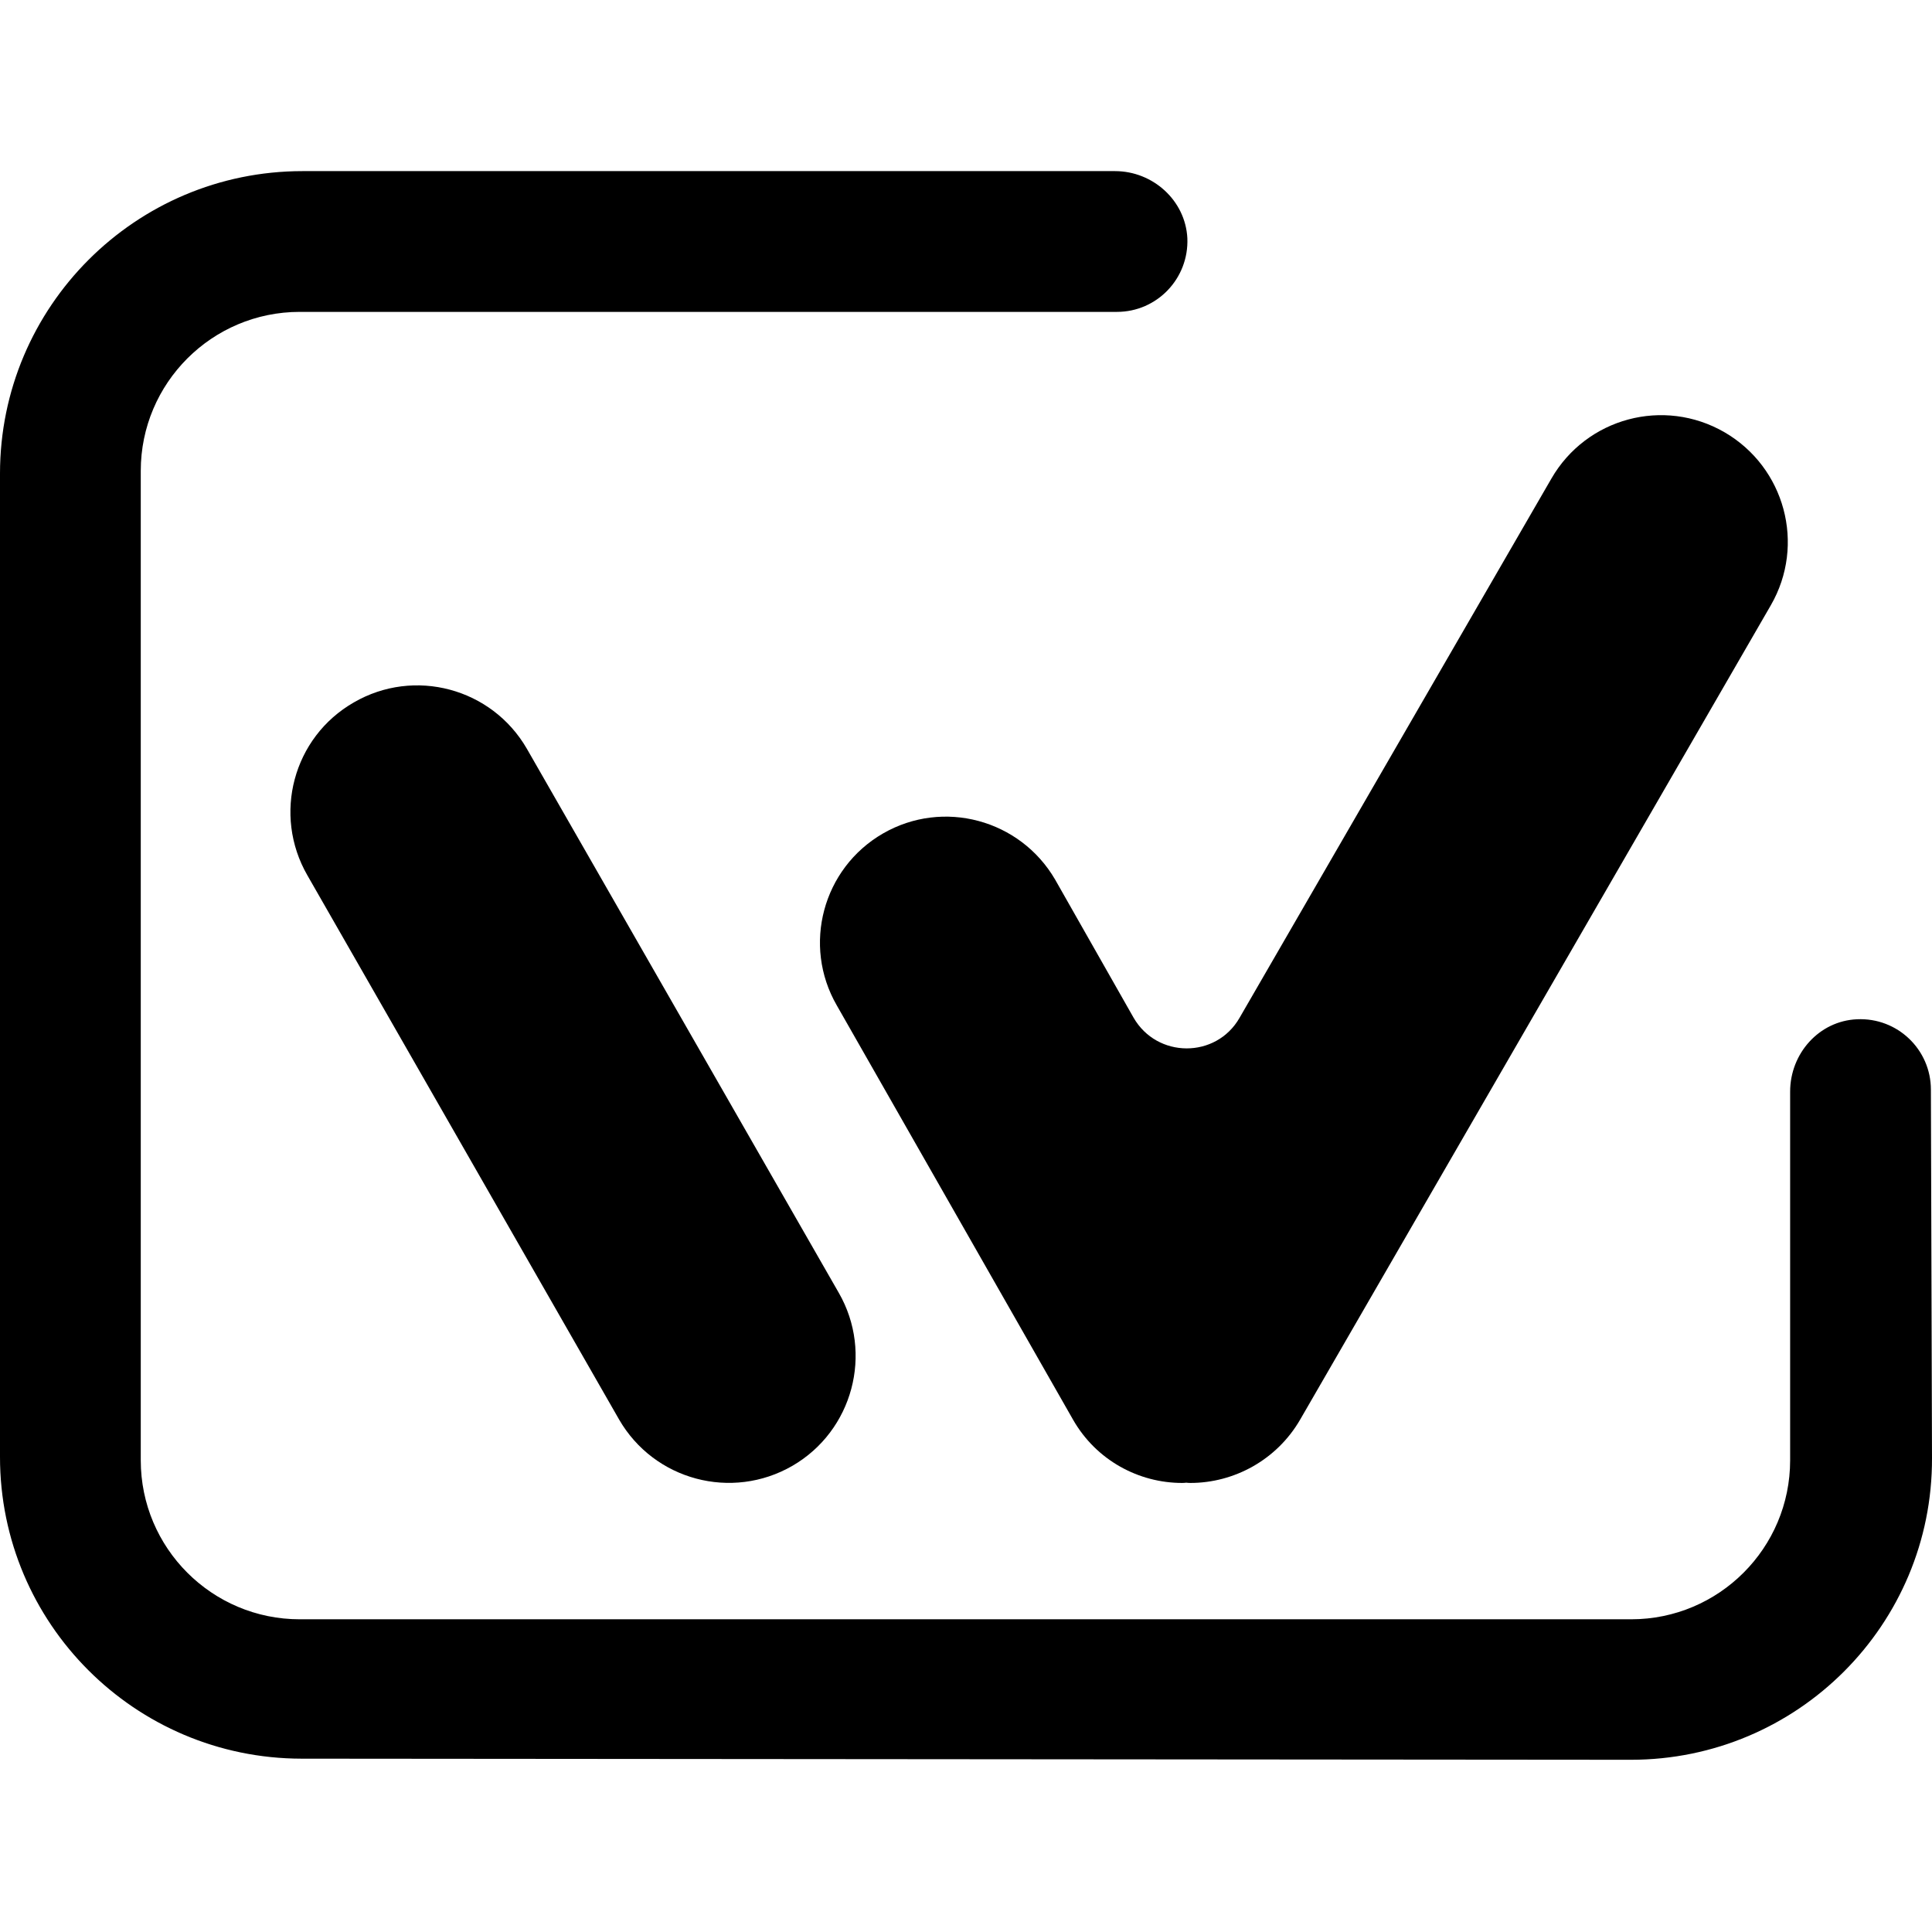
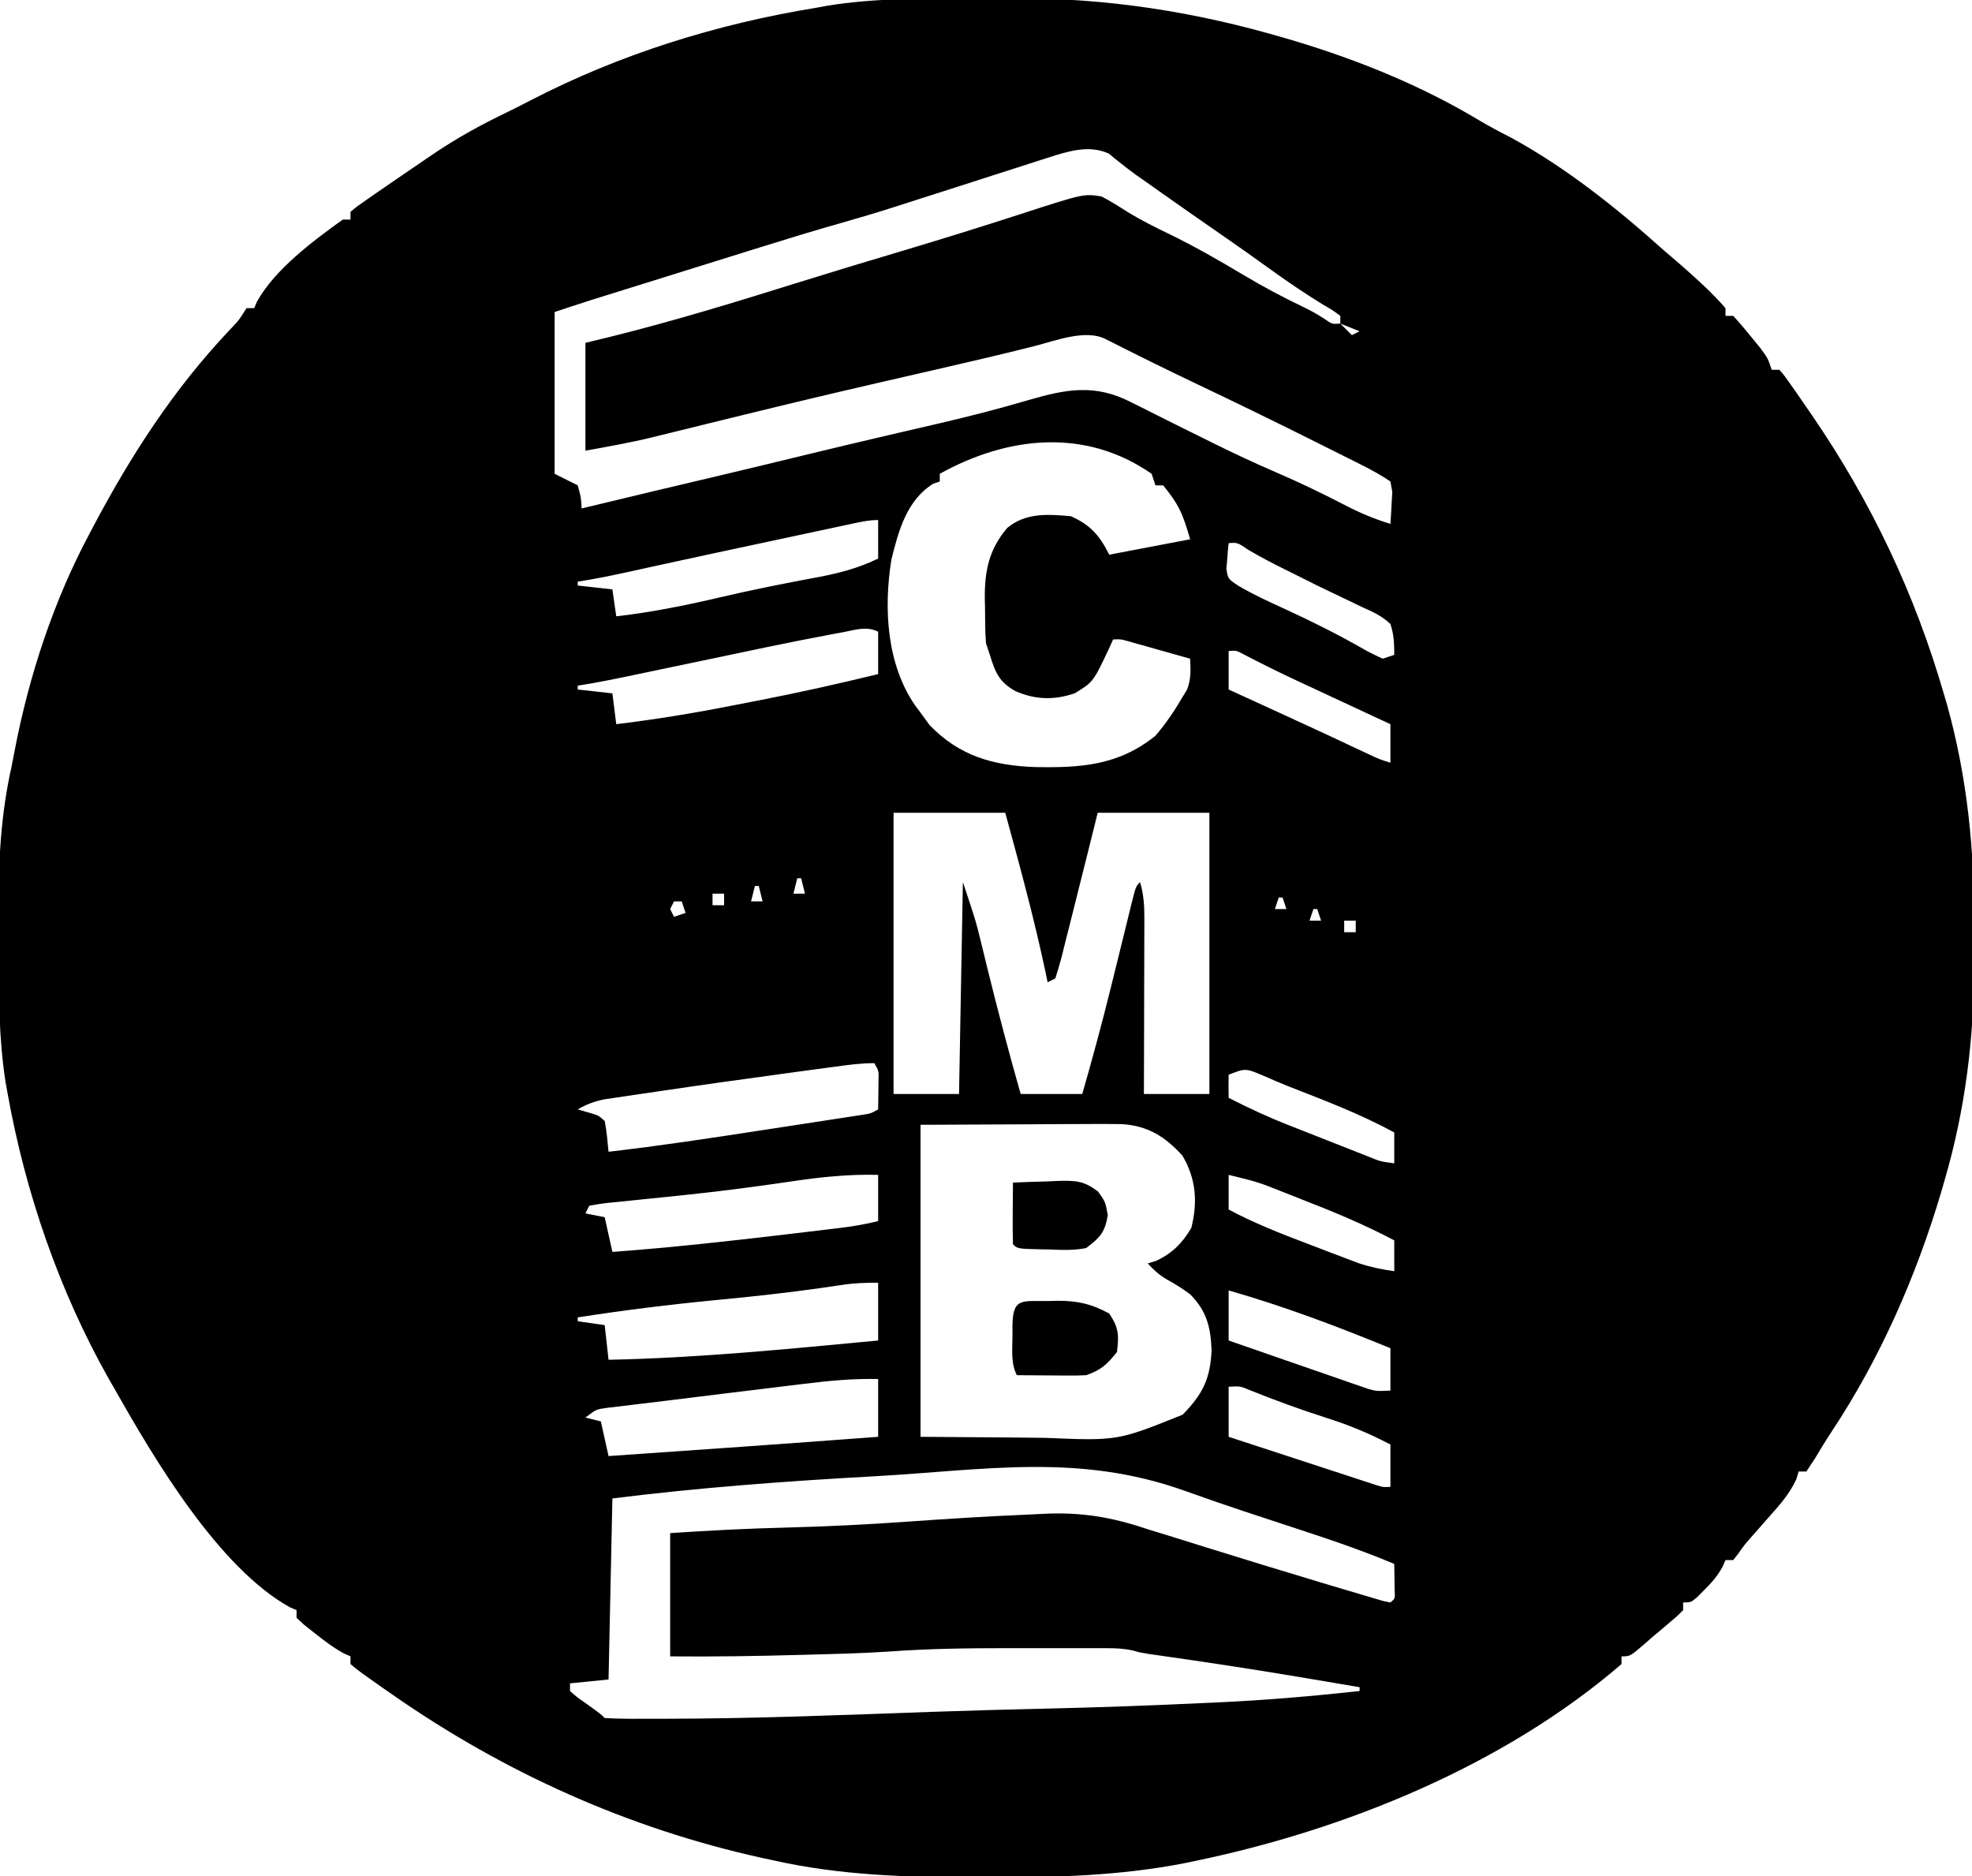
- <svg xmlns="http://www.w3.org/2000/svg" version="1.2" viewBox="0 0 700 700" width="700" height="700">
-   <style>.a{fill:#183251}.b{fill:#2ec9ff}</style>
-   <filter id="f0">
-     <feFlood flood-color="#000000" flood-opacity="1" />
-     <feBlend mode="normal" in2="SourceGraphic" />
-     <feComposite in2="SourceAlpha" operator="in" />
-   </filter>
-   <g filter="url(#f0)">
-     <path class="a" d="m699.6 394.8l0.4 133.5c0.2 60.3-48.7 109.3-109.1 109.3l-481.7-0.4c-60.3-0.1-109.2-49-109.2-109.3v-356.3c0-60.5 49.1-109.6 109.6-109.6h294.4c13.7 0 25.5 10.6 26.2 24.3 0.6 14.6-11 26.7-25.5 26.7h-296.1c-31.8 0-57.6 25.8-57.6 57.6v358.5c0 31.8 25.8 57.6 57.6 57.6h482.4c31.8 0 57.6-25.8 57.6-57.6v-133.6c0-13.8 10.5-25.6 24.2-26.2 14.7-0.7 26.8 11 26.8 25.5z" />
-     <path class="a" d="m128.2 254.5c21.9-12.7 50-5.2 62.7 16.8l113 197.1c12.6 21.9 5.1 50-16.8 62.7-22 12.7-50.1 5.2-62.8-16.8l-112.9-197.1c-12.7-22-5.2-50.1 16.8-62.7z" />
-     <path class="b" d="m641.6 219.3l-170.5 295c-8.5 14.7-24 23-39.8 23q-0.8 0-1.5-0.1-0.7 0.1-1.5 0.1c-15.7 0-31.1-8.2-39.5-22.9l-85.6-150.1c-12.6-21.8-5.1-49.7 16.7-62.3 21.8-12.6 49.7-5.1 62.4 16.7l28.4 50c8.5 14.8 29.9 14.9 38.4 0.1l113-195.4c12.7-22 40.7-29.5 62.7-16.8 21.9 12.7 29.5 40.7 16.8 62.7z" />
-   </g>
+ <svg xmlns="http://www.w3.org/2000/svg" version="1.1" width="512" height="487">
+   <path d="M0 0 C3.783 -0.004 7.564 -0.041 11.346 -0.079 C35.871 -0.192 59.023 3.418 82.516 10.371 C83.706 10.722 83.706 10.722 84.92 11.081 C101.475 16.079 117.638 22.664 132.485 31.562 C135.162 33.159 137.863 34.585 140.641 35.996 C155.17 43.893 168.246 54.367 180.516 65.371 C181.973 66.622 183.432 67.872 184.891 69.121 C188.925 72.674 192.998 76.3 196.516 80.371 C196.516 81.031 196.516 81.691 196.516 82.371 C197.176 82.371 197.836 82.371 198.516 82.371 C200.102 84.084 201.612 85.867 203.079 87.683 C204.287 89.162 204.287 89.162 205.52 90.671 C207.516 93.371 207.516 93.371 208.516 96.371 C209.176 96.371 209.836 96.371 210.516 96.371 C211.886 97.969 211.886 97.969 213.458 100.218 C214.037 101.043 214.616 101.868 215.213 102.719 C215.829 103.614 216.444 104.51 217.079 105.433 C217.711 106.348 218.343 107.262 218.994 108.204 C234.309 130.547 245.663 154.453 253.204 180.496 C253.477 181.417 253.751 182.338 254.032 183.287 C259.272 202.114 261.185 221.013 261.038 240.507 C261.016 243.87 261.038 247.23 261.063 250.593 C261.088 269.707 258.777 288.423 253.391 306.808 C253.099 307.823 252.807 308.839 252.506 309.885 C245.98 331.79 236.69 352.976 224.048 372.058 C222.528 374.353 221.115 376.695 219.704 379.058 C218.621 380.698 218.621 380.698 217.516 382.371 C216.856 382.371 216.196 382.371 215.516 382.371 C215.309 383.05 215.101 383.729 214.887 384.429 C213.056 388.358 210.447 391.217 207.579 394.433 C206.506 395.652 205.435 396.872 204.364 398.093 C203.864 398.659 203.364 399.225 202.849 399.809 C201.392 401.473 201.392 401.473 199.762 403.804 C199.351 404.321 198.94 404.838 198.516 405.371 C197.856 405.371 197.196 405.371 196.516 405.371 C196.259 405.953 196.001 406.536 195.735 407.136 C194.418 409.551 192.965 411.188 191.016 413.121 C190.408 413.734 189.799 414.348 189.173 414.98 C187.516 416.371 187.516 416.371 185.516 416.371 C185.516 417.031 185.516 417.691 185.516 418.371 C183.977 419.921 183.977 419.921 181.891 421.683 C181.164 422.299 180.437 422.915 179.688 423.55 C178.972 424.151 178.255 424.752 177.516 425.371 C176.923 425.889 176.33 426.407 175.719 426.941 C171.761 430.371 171.761 430.371 169.516 430.371 C169.516 431.031 169.516 431.691 169.516 432.371 C138.902 458.753 97.606 475.49 58.454 483.558 C57.712 483.713 56.97 483.868 56.206 484.028 C39.248 487.353 22.442 487.776 5.204 487.746 C4.004 487.745 2.804 487.744 1.568 487.743 C-16.121 487.7 -33.161 487.243 -50.484 483.371 C-51.579 483.135 -52.675 482.898 -53.803 482.655 C-88.345 475.02 -120.509 460.548 -149.484 440.371 C-150.533 439.644 -151.582 438.917 -152.663 438.167 C-158.464 434.064 -158.464 434.064 -160.484 432.371 C-160.484 431.711 -160.484 431.051 -160.484 430.371 C-161.035 430.123 -161.587 429.876 -162.156 429.621 C-164.935 428.128 -167.265 426.334 -169.734 424.371 C-170.626 423.669 -171.518 422.968 -172.437 422.246 C-173.112 421.627 -173.788 421.008 -174.484 420.371 C-174.484 419.711 -174.484 419.051 -174.484 418.371 C-175.34 418.003 -175.34 418.003 -176.214 417.628 C-194.674 407.397 -211.354 379.274 -221.484 361.371 C-222.075 360.345 -222.667 359.318 -223.277 358.261 C-236.128 335.449 -244.852 310.116 -249.484 284.371 C-249.663 283.386 -249.842 282.402 -250.026 281.388 C-251.84 269.802 -251.821 258.235 -251.799 246.529 C-251.796 243.01 -251.82 239.491 -251.845 235.972 C-251.88 223.39 -251.228 211.663 -248.484 199.371 C-248.197 197.916 -247.914 196.46 -247.636 195.003 C-243.962 175.912 -237.623 156.547 -228.484 139.371 C-228.074 138.591 -227.663 137.812 -227.241 137.009 C-217.461 118.528 -206.368 101.388 -191.975 86.152 C-189.426 83.483 -189.426 83.483 -187.484 80.371 C-186.824 80.371 -186.164 80.371 -185.484 80.371 C-185.245 79.807 -185.007 79.244 -184.761 78.664 C-180.091 70.28 -170.213 62.926 -162.484 57.371 C-161.824 57.371 -161.164 57.371 -160.484 57.371 C-160.484 56.711 -160.484 56.051 -160.484 55.371 C-158.822 53.969 -158.822 53.969 -156.495 52.359 C-155.649 51.769 -154.803 51.179 -153.931 50.572 C-152.565 49.637 -152.565 49.637 -151.171 48.683 C-150.251 48.048 -149.332 47.413 -148.384 46.759 C-145.757 44.953 -143.123 43.159 -140.484 41.371 C-139.879 40.96 -139.274 40.549 -138.65 40.126 C-132.905 36.257 -126.993 32.98 -120.761 29.964 C-118.42 28.826 -116.108 27.666 -113.8 26.464 C-90.514 14.401 -65.357 6.583 -39.484 2.371 C-38.517 2.194 -37.55 2.017 -36.554 1.835 C-24.429 -0.12 -12.253 -0.002 0 0 Z M20.606 41.312 C19.965 41.515 19.324 41.718 18.664 41.927 C16.591 42.587 14.522 43.26 12.454 43.933 C11.015 44.393 9.576 44.852 8.136 45.311 C4.577 46.446 1.021 47.591 -2.533 48.741 C-6.32 49.964 -10.112 51.173 -13.903 52.382 C-15.621 52.93 -17.338 53.482 -19.054 54.037 C-23.767 55.552 -28.502 56.958 -33.265 58.308 C-40.164 60.264 -47.014 62.356 -53.859 64.496 C-55.079 64.876 -56.3 65.256 -57.558 65.648 C-60.164 66.46 -62.769 67.273 -65.374 68.087 C-68.933 69.199 -72.493 70.309 -76.053 71.418 C-78.968 72.327 -81.883 73.236 -84.798 74.146 C-86.202 74.584 -87.607 75.022 -89.011 75.46 C-90.98 76.074 -92.949 76.689 -94.917 77.304 C-96.604 77.831 -96.604 77.831 -98.325 78.368 C-101.387 79.34 -104.436 80.355 -107.484 81.371 C-107.484 95.231 -107.484 109.091 -107.484 123.371 C-105.504 124.361 -103.524 125.351 -101.484 126.371 C-100.609 129.558 -100.609 129.558 -100.484 132.371 C-99.481 132.129 -99.481 132.129 -98.458 131.883 C-87.399 129.223 -76.339 126.563 -65.263 123.972 C-57.283 122.099 -49.319 120.157 -41.354 118.225 C-34.424 116.549 -27.49 114.898 -20.546 113.281 C-19.795 113.106 -19.045 112.93 -18.271 112.75 C-14.626 111.899 -10.979 111.052 -7.332 110.211 C0.358 108.427 7.961 106.459 15.536 104.234 C25.312 101.402 32.768 99.936 42.223 104.808 C42.942 105.164 43.661 105.52 44.401 105.886 C46.717 107.036 49.022 108.203 51.329 109.371 C54.495 110.948 57.666 112.516 60.837 114.085 C61.604 114.467 62.372 114.849 63.163 115.242 C68.617 117.949 74.112 120.524 79.704 122.933 C85.998 125.65 92.134 128.601 98.22 131.76 C101.91 133.656 105.546 135.165 109.516 136.371 C109.651 134.602 109.748 132.83 109.829 131.058 C109.887 130.072 109.945 129.086 110.005 128.07 C109.844 127.179 109.682 126.288 109.516 125.371 C105.977 122.941 102.109 121.102 98.274 119.183 C97.678 118.884 97.081 118.585 96.466 118.277 C94.526 117.306 92.584 116.338 90.641 115.371 C89.975 115.038 89.309 114.705 88.623 114.363 C78.909 109.513 69.153 104.761 59.344 100.105 C51.344 96.306 43.418 92.37 35.516 88.371 C30.362 85.793 22.649 88.787 17.38 90.144 C8.897 92.302 0.378 94.28 -8.154 96.232 C-12.474 97.221 -16.793 98.216 -21.113 99.21 C-21.949 99.403 -22.785 99.595 -23.647 99.794 C-35.16 102.445 -46.65 105.183 -58.124 107.999 C-61.449 108.815 -64.775 109.629 -68.101 110.443 C-70.545 111.042 -72.988 111.646 -75.431 112.25 C-76.972 112.627 -78.513 113.005 -80.054 113.382 C-80.74 113.553 -81.426 113.724 -82.132 113.899 C-87.903 115.306 -93.605 116.302 -99.484 117.371 C-99.484 108.131 -99.484 98.891 -99.484 89.371 C-97.277 88.834 -95.07 88.298 -92.796 87.746 C-76.637 83.731 -60.735 78.87 -44.847 73.901 C-35.995 71.137 -27.122 68.454 -18.234 65.808 C-7.601 62.64 2.986 59.355 13.539 55.933 C29.866 50.641 29.866 50.641 34.516 51.371 C36.938 52.635 39.204 54.07 41.505 55.542 C44.939 57.627 48.466 59.372 52.079 61.121 C58.725 64.365 65.074 67.981 71.414 71.784 C76.504 74.822 81.651 77.557 87.001 80.117 C89.516 81.371 89.516 81.371 92.219 83.031 C94.361 84.539 94.361 84.539 96.516 84.371 C96.516 83.711 96.516 83.051 96.516 82.371 C94.511 80.89 94.511 80.89 91.891 79.371 C87.348 76.563 82.967 73.621 78.641 70.496 C74.191 67.286 69.723 64.11 65.204 60.996 C59.993 57.403 54.811 53.772 49.641 50.121 C48.589 49.377 48.589 49.377 47.515 48.619 C46.837 48.14 46.16 47.661 45.462 47.167 C44.798 46.704 44.135 46.241 43.451 45.763 C42.174 44.844 40.922 43.89 39.699 42.9 C39.121 42.442 38.542 41.983 37.946 41.511 C37.451 41.099 36.956 40.687 36.446 40.262 C31.274 37.872 25.745 39.659 20.606 41.312 Z M96.516 84.371 C97.506 85.361 98.496 86.351 99.516 87.371 C100.176 87.041 100.836 86.711 101.516 86.371 C99.041 85.381 99.041 85.381 96.516 84.371 Z M-7.484 123.371 C-7.484 124.031 -7.484 124.691 -7.484 125.371 C-8.041 125.556 -8.597 125.742 -9.171 125.933 C-16.085 130.231 -18.201 138.194 -20.046 145.64 C-22.079 158.329 -21.309 172.859 -13.792 183.632 C-13.36 184.206 -12.929 184.78 -12.484 185.371 C-11.721 186.422 -10.957 187.474 -10.171 188.558 C-2.478 196.609 6.412 199.127 17.274 199.5 C29.095 199.729 38.97 199.09 48.516 191.371 C51.203 188.227 53.441 184.943 55.516 181.371 C55.908 180.734 56.3 180.097 56.704 179.441 C57.783 176.692 57.649 174.294 57.516 171.371 C54.559 170.533 51.6 169.701 48.641 168.871 C47.8 168.632 46.958 168.394 46.091 168.148 C45.285 167.922 44.479 167.697 43.649 167.464 C42.534 167.15 42.534 167.15 41.396 166.83 C39.515 166.292 39.515 166.292 37.516 166.371 C37.213 167.046 36.91 167.722 36.598 168.417 C32.362 177.438 32.362 177.438 27.516 180.371 C22.129 182.166 17.379 182.042 12.204 179.808 C7.923 177.458 6.933 174.954 5.516 170.371 C5.186 169.381 4.856 168.391 4.516 167.371 C4.265 164.313 4.285 161.25 4.266 158.183 C4.246 157.357 4.225 156.532 4.204 155.681 C4.159 148.585 5.285 142.992 10.016 137.433 C14.891 133.412 20.469 133.865 26.516 134.371 C31.635 136.61 34.044 139.427 36.516 144.371 C43.446 143.051 50.376 141.731 57.516 140.371 C55.632 133.777 54.592 131.363 50.516 126.371 C49.856 126.371 49.196 126.371 48.516 126.371 C48.021 124.886 48.021 124.886 47.516 123.371 C30.285 111.373 10.108 113.608 -7.484 123.371 Z M-29.66 136.209 C-30.527 136.393 -31.393 136.577 -32.286 136.767 C-33.232 136.97 -34.177 137.173 -35.152 137.382 C-36.137 137.592 -37.123 137.803 -38.139 138.019 C-41.317 138.697 -44.494 139.377 -47.671 140.058 C-49.732 140.498 -51.792 140.937 -53.853 141.376 C-62.224 143.163 -70.593 144.955 -78.955 146.783 C-79.997 147.011 -81.039 147.239 -82.113 147.473 C-84.089 147.906 -86.065 148.34 -88.04 148.775 C-92.509 149.754 -96.96 150.678 -101.484 151.371 C-101.484 151.701 -101.484 152.031 -101.484 152.371 C-98.514 152.701 -95.544 153.031 -92.484 153.371 C-92.154 155.681 -91.824 157.991 -91.484 160.371 C-82.28 159.318 -73.396 157.523 -64.389 155.404 C-55.926 153.426 -47.417 151.739 -38.871 150.158 C-33.363 149.102 -28.533 147.828 -23.484 145.371 C-23.484 142.071 -23.484 138.771 -23.484 135.371 C-25.672 135.371 -27.519 135.752 -29.66 136.209 Z M67.516 141.371 C67.353 142.783 67.237 144.202 67.141 145.621 C67.072 146.41 67.002 147.198 66.93 148.011 C67.332 150.63 67.332 150.63 69.981 152.402 C73.987 154.773 78.224 156.688 82.454 158.621 C89.421 161.843 96.229 165.239 102.883 169.071 C104.389 169.911 105.95 170.65 107.516 171.371 C108.506 171.041 109.496 170.711 110.516 170.371 C110.494 167.34 110.459 165.197 109.516 162.371 C107.308 160.23 104.741 159.117 101.954 157.871 C101.196 157.502 100.438 157.133 99.657 156.753 C98.076 155.985 96.489 155.23 94.896 154.486 C91.884 153.074 88.913 151.586 85.942 150.089 C84.618 149.423 83.29 148.763 81.959 148.109 C78.797 146.552 75.72 144.927 72.68 143.14 C69.83 141.208 69.83 141.208 67.516 141.371 Z M-32.409 164.457 C-33.148 164.591 -33.886 164.726 -34.646 164.865 C-46.36 167.044 -58.012 169.548 -69.671 171.996 C-73.275 172.751 -76.88 173.505 -80.485 174.258 C-82.71 174.723 -84.935 175.189 -87.159 175.657 C-91.922 176.654 -96.672 177.631 -101.484 178.371 C-101.484 178.701 -101.484 179.031 -101.484 179.371 C-98.514 179.701 -95.544 180.031 -92.484 180.371 C-92.154 183.011 -91.824 185.651 -91.484 188.371 C-81.198 187.134 -71.066 185.456 -60.905 183.449 C-58.619 182.998 -56.331 182.555 -54.042 182.113 C-43.793 180.116 -33.631 177.832 -23.484 175.371 C-23.484 171.741 -23.484 168.111 -23.484 164.371 C-26.494 162.865 -29.22 163.856 -32.409 164.457 Z M67.516 169.371 C67.516 172.671 67.516 175.971 67.516 179.371 C68.165 179.667 68.813 179.964 69.481 180.269 C72.514 181.657 75.547 183.045 78.579 184.433 C79.67 184.932 80.76 185.432 81.884 185.946 C89.204 189.301 96.506 192.69 103.786 196.128 C106.522 197.431 106.522 197.431 109.516 198.371 C109.516 195.071 109.516 191.771 109.516 188.371 C108.66 187.973 107.804 187.575 106.921 187.165 C103.696 185.666 100.472 184.165 97.248 182.664 C95.862 182.018 94.475 181.374 93.088 180.729 C91.077 179.795 89.066 178.859 87.055 177.921 C86.403 177.617 85.75 177.313 85.077 177 C80.45 174.833 75.881 172.569 71.35 170.207 C69.549 169.232 69.549 169.232 67.516 169.371 Z M-19.484 211.371 C-19.484 235.461 -19.484 259.551 -19.484 284.371 C-13.874 284.371 -8.264 284.371 -2.484 284.371 C-2.154 266.221 -1.824 248.071 -1.484 229.371 C1.887 239.482 1.887 239.482 3.165 244.742 C3.446 245.885 3.727 247.029 4.016 248.208 C4.305 249.396 4.594 250.584 4.891 251.808 C7.579 262.723 10.441 273.559 13.516 284.371 C18.796 284.371 24.076 284.371 29.516 284.371 C32.107 275.347 34.553 266.305 36.817 257.195 C37.018 256.387 37.219 255.579 37.426 254.747 C38.45 250.616 39.469 246.484 40.481 242.35 C40.863 240.804 41.244 239.257 41.626 237.71 C41.802 236.985 41.977 236.26 42.159 235.513 C43.403 230.484 43.403 230.484 44.516 229.371 C45.431 232.486 45.638 235.265 45.63 238.506 C45.63 240.037 45.63 240.037 45.63 241.6 C45.624 242.694 45.619 243.789 45.614 244.917 C45.613 246.044 45.611 247.17 45.61 248.331 C45.604 251.927 45.592 255.524 45.579 259.121 C45.574 261.559 45.569 263.998 45.565 266.437 C45.554 272.415 45.537 278.393 45.516 284.371 C51.126 284.371 56.736 284.371 62.516 284.371 C62.516 260.281 62.516 236.191 62.516 211.371 C52.946 211.371 43.376 211.371 33.516 211.371 C32.629 214.939 31.743 218.507 30.829 222.183 C29.999 225.496 29.167 228.808 28.333 232.12 C27.811 234.198 27.291 236.277 26.774 238.356 C26.113 241.009 25.441 243.659 24.766 246.308 C24.469 247.513 24.469 247.513 24.166 248.743 C23.678 250.636 23.106 252.507 22.516 254.371 C21.526 254.866 21.526 254.866 20.516 255.371 C20.309 254.373 20.101 253.375 19.887 252.347 C16.948 238.542 13.242 224.984 9.516 211.371 C-0.054 211.371 -9.624 211.371 -19.484 211.371 Z M-44.484 228.371 C-44.814 229.691 -45.144 231.011 -45.484 232.371 C-44.494 232.371 -43.504 232.371 -42.484 232.371 C-42.814 231.051 -43.144 229.731 -43.484 228.371 C-43.814 228.371 -44.144 228.371 -44.484 228.371 Z M-55.484 230.371 C-55.814 231.691 -56.144 233.011 -56.484 234.371 C-55.494 234.371 -54.504 234.371 -53.484 234.371 C-53.814 233.051 -54.144 231.731 -54.484 230.371 C-54.814 230.371 -55.144 230.371 -55.484 230.371 Z M72.516 230.371 C73.516 234.371 73.516 234.371 73.516 234.371 Z M-66.484 232.371 C-66.484 233.361 -66.484 234.351 -66.484 235.371 C-65.494 235.371 -64.504 235.371 -63.484 235.371 C-63.484 234.381 -63.484 233.391 -63.484 232.371 C-64.474 232.371 -65.464 232.371 -66.484 232.371 Z M80.516 233.371 C80.186 234.361 79.856 235.351 79.516 236.371 C80.506 236.371 81.496 236.371 82.516 236.371 C82.186 235.381 81.856 234.391 81.516 233.371 C81.186 233.371 80.856 233.371 80.516 233.371 Z M-76.484 234.371 C-76.814 235.031 -77.144 235.691 -77.484 236.371 C-77.154 237.031 -76.824 237.691 -76.484 238.371 C-75.494 238.041 -74.504 237.711 -73.484 237.371 C-73.814 236.381 -74.144 235.391 -74.484 234.371 C-75.144 234.371 -75.804 234.371 -76.484 234.371 Z M89.516 236.371 C89.186 237.361 88.856 238.351 88.516 239.371 C89.506 239.371 90.496 239.371 91.516 239.371 C91.186 238.381 90.856 237.391 90.516 236.371 C90.186 236.371 89.856 236.371 89.516 236.371 Z M97.516 239.371 C97.516 240.361 97.516 241.351 97.516 242.371 C98.506 242.371 99.496 242.371 100.516 242.371 C100.516 241.381 100.516 240.391 100.516 239.371 C99.526 239.371 98.536 239.371 97.516 239.371 Z M-34.71 277.289 C-35.803 277.435 -35.803 277.435 -36.917 277.584 C-39.315 277.906 -41.712 278.232 -44.109 278.558 C-44.925 278.669 -45.742 278.78 -46.583 278.894 C-58.026 280.453 -69.463 282.046 -80.886 283.739 C-82.32 283.951 -83.754 284.16 -85.188 284.368 C-87.185 284.657 -89.18 284.957 -91.175 285.257 C-92.301 285.424 -93.427 285.592 -94.587 285.764 C-97.225 286.316 -99.167 287.028 -101.484 288.371 C-99.782 288.866 -99.782 288.866 -98.046 289.371 C-96.113 289.933 -96.113 289.933 -94.484 291.371 C-93.954 294.023 -93.758 296.676 -93.484 299.371 C-80.33 297.854 -67.254 295.875 -54.17 293.857 C-50.568 293.302 -46.965 292.753 -43.363 292.205 C-41.072 291.853 -38.782 291.501 -36.491 291.148 C-35.415 290.984 -34.338 290.821 -33.228 290.652 C-32.239 290.499 -31.249 290.345 -30.23 290.187 C-29.359 290.053 -28.488 289.919 -27.591 289.781 C-25.438 289.459 -25.438 289.459 -23.484 288.371 C-23.457 286.746 -23.437 285.121 -23.421 283.496 C-23.41 282.591 -23.398 281.686 -23.386 280.753 C-23.321 278.354 -23.321 278.354 -24.484 276.371 C-27.948 276.371 -31.286 276.824 -34.71 277.289 Z M67.516 279.371 C67.476 281.37 67.474 283.371 67.516 285.371 C72.746 288.054 77.974 290.465 83.446 292.605 C84.162 292.888 84.879 293.171 85.617 293.462 C87.114 294.052 88.611 294.64 90.109 295.227 C92.408 296.127 94.705 297.036 97.001 297.945 C98.461 298.519 99.922 299.094 101.384 299.667 C102.07 299.939 102.756 300.211 103.464 300.491 C106.888 301.898 106.888 301.898 110.516 302.371 C110.516 299.731 110.516 297.091 110.516 294.371 C101.634 289.509 92.205 285.974 82.797 282.287 C80.705 281.446 78.644 280.557 76.583 279.644 C71.889 277.663 71.889 277.663 67.516 279.371 Z M-12.484 292.371 C-12.484 319.101 -12.484 345.831 -12.484 373.371 C-4.337 373.432 3.81 373.494 12.204 373.558 C14.748 373.585 17.292 373.613 19.914 373.641 C38.67 374.429 38.67 374.429 55.579 367.621 C60.757 362.327 62.754 358.331 63.079 350.933 C62.864 344.907 61.817 340.702 57.516 336.371 C55.532 334.9 53.557 333.647 51.384 332.476 C49.432 331.32 48.049 330.032 46.516 328.371 C47.238 328.144 47.96 327.917 48.704 327.683 C52.86 325.744 55.522 323.076 57.829 319.121 C59.512 312.387 59.065 306.437 55.516 300.371 C51.067 295.495 46.613 292.638 39.853 292.197 C36.533 292.139 33.219 292.146 29.899 292.175 C28.824 292.177 27.749 292.179 26.641 292.181 C22.641 292.192 18.641 292.22 14.641 292.246 C5.69 292.287 -3.261 292.328 -12.484 292.371 Z M-46.359 307.121 C-55.011 308.385 -63.655 309.536 -72.351 310.457 C-73.174 310.544 -73.998 310.632 -74.847 310.722 C-78.918 311.153 -82.991 311.571 -87.065 311.975 C-88.554 312.13 -90.042 312.285 -91.531 312.441 C-92.221 312.505 -92.911 312.57 -93.622 312.636 C-95.252 312.811 -96.871 313.081 -98.484 313.371 C-98.814 314.031 -99.144 314.691 -99.484 315.371 C-97.009 315.866 -97.009 315.866 -94.484 316.371 C-93.824 319.341 -93.164 322.311 -92.484 325.371 C-77.371 324.258 -62.341 322.597 -47.296 320.808 C-46.349 320.696 -45.403 320.585 -44.427 320.469 C-41.702 320.147 -38.978 319.82 -36.253 319.492 C-35.428 319.394 -34.603 319.296 -33.753 319.195 C-30.243 318.767 -26.921 318.23 -23.484 317.371 C-23.484 313.411 -23.484 309.451 -23.484 305.371 C-31.3 305.167 -38.638 305.953 -46.359 307.121 Z M67.516 305.371 C67.516 308.341 67.516 311.311 67.516 314.371 C74.187 317.925 81.117 320.653 88.18 323.317 C90.147 324.06 92.109 324.814 94.071 325.568 C95.336 326.048 96.602 326.528 97.868 327.007 C99.001 327.437 100.133 327.868 101.3 328.311 C104.381 329.326 107.307 329.933 110.516 330.371 C110.516 327.731 110.516 325.091 110.516 322.371 C102.633 318.197 94.511 314.853 86.204 311.621 C84.943 311.122 83.682 310.624 82.421 310.125 C75.124 307.221 75.124 307.221 67.516 305.371 Z M-32.73 333.921 C-33.552 334.041 -34.373 334.161 -35.22 334.285 C-36.112 334.416 -37.003 334.548 -37.921 334.683 C-47.11 335.994 -56.307 336.99 -65.546 337.871 C-77.587 339.023 -89.532 340.511 -101.484 342.371 C-101.484 342.701 -101.484 343.031 -101.484 343.371 C-99.174 343.701 -96.864 344.031 -94.484 344.371 C-94.154 347.341 -93.824 350.311 -93.484 353.371 C-70.06 352.9 -46.795 350.564 -23.484 348.371 C-23.484 343.421 -23.484 338.471 -23.484 333.371 C-26.808 333.371 -29.523 333.436 -32.73 333.921 Z M67.516 335.371 C67.516 339.661 67.516 343.951 67.516 348.371 C72.852 350.23 78.191 352.081 83.532 353.925 C85.349 354.553 87.164 355.184 88.979 355.816 C91.589 356.726 94.201 357.627 96.813 358.527 C97.624 358.811 98.434 359.096 99.269 359.389 C100.03 359.649 100.79 359.909 101.574 360.177 C102.24 360.408 102.906 360.639 103.593 360.877 C105.831 361.536 105.831 361.536 109.516 361.371 C109.516 357.741 109.516 354.111 109.516 350.371 C95.742 344.716 81.843 339.464 67.516 335.371 Z M-42.675 359.613 C-43.738 359.741 -44.801 359.87 -45.896 360.002 C-49.28 360.412 -52.663 360.829 -56.046 361.246 C-58.292 361.518 -60.537 361.79 -62.782 362.062 C-68.085 362.705 -73.386 363.362 -78.686 364.024 C-81.227 364.339 -83.769 364.642 -86.311 364.942 C-87.67 365.108 -89.028 365.274 -90.386 365.441 C-92.078 365.642 -92.078 365.642 -93.804 365.848 C-96.695 366.233 -96.695 366.233 -99.484 368.371 C-98.164 368.701 -96.844 369.031 -95.484 369.371 C-94.824 372.341 -94.164 375.311 -93.484 378.371 C-70.146 376.755 -46.81 375.133 -23.484 373.371 C-23.484 368.421 -23.484 363.471 -23.484 358.371 C-29.983 358.218 -36.229 358.812 -42.675 359.613 Z M67.516 360.371 C67.516 364.661 67.516 368.951 67.516 373.371 C73.175 375.226 78.835 377.077 84.496 378.925 C86.423 379.554 88.35 380.185 90.276 380.816 C93.04 381.723 95.805 382.625 98.571 383.527 C99.436 383.811 100.3 384.096 101.191 384.389 C101.992 384.649 102.792 384.909 103.617 385.177 C104.324 385.408 105.03 385.639 105.757 385.877 C107.533 386.461 107.533 386.461 109.516 386.371 C109.516 382.741 109.516 379.111 109.516 375.371 C104.049 372.498 98.712 370.284 92.829 368.433 C86.116 366.268 79.557 363.908 73.02 361.253 C70.487 360.204 70.487 360.204 67.516 360.371 Z M-24.746 383.632 C-47.411 384.887 -69.953 386.554 -92.484 389.371 C-92.814 404.881 -93.144 420.391 -93.484 436.371 C-98.434 436.866 -98.434 436.866 -103.484 437.371 C-103.484 438.031 -103.484 438.691 -103.484 439.371 C-101.73 440.921 -101.73 440.921 -99.546 442.433 C-95.509 445.345 -95.509 445.345 -94.484 446.371 C-89.93 446.653 -85.357 446.563 -80.796 446.558 C-79.688 446.559 -79.688 446.559 -78.557 446.559 C-55.184 446.545 -31.822 445.548 -8.465 444.737 C1.22 444.405 10.906 444.143 20.595 443.922 C34.453 443.603 48.296 443.085 62.141 442.433 C62.975 442.395 63.808 442.358 64.667 442.319 C77.001 441.754 89.242 440.7 101.516 439.371 C101.516 439.041 101.516 438.711 101.516 438.371 C97.08 437.616 92.642 436.866 88.204 436.121 C87.536 436.008 86.868 435.896 86.179 435.78 C75.121 433.927 64.048 432.217 52.949 430.627 C51.37 430.4 51.37 430.4 49.759 430.167 C48.839 430.037 47.92 429.906 46.973 429.772 C44.516 429.371 44.516 429.371 42.656 428.854 C40.311 428.324 38.221 428.244 35.818 428.241 C34.889 428.238 33.96 428.235 33.003 428.232 C31.501 428.235 31.501 428.235 29.969 428.238 C28.403 428.236 28.403 428.236 26.806 428.235 C24.59 428.234 22.374 428.236 20.158 428.24 C16.821 428.246 13.483 428.24 10.145 428.234 C-0.18 428.231 -10.424 428.365 -20.724 429.117 C-27.761 429.592 -34.809 429.745 -41.859 429.933 C-42.618 429.954 -43.378 429.975 -44.161 429.997 C-55.273 430.306 -66.367 430.473 -77.484 430.371 C-77.484 419.811 -77.484 409.251 -77.484 398.371 C-67.436 397.701 -57.475 397.18 -47.421 396.933 C-36.774 396.648 -26.172 396.142 -15.546 395.371 C-5.413 394.662 4.72 394.007 14.869 393.589 C16.271 393.528 17.673 393.459 19.075 393.382 C29.046 392.84 37.09 394.178 46.516 397.371 C48.734 398.056 50.953 398.737 53.173 399.414 C55.454 400.127 57.735 400.842 60.016 401.558 C70.686 404.888 81.372 408.159 92.079 411.371 C92.729 411.566 93.38 411.761 94.05 411.963 C99.778 413.685 99.778 413.685 105.516 415.371 C106.278 415.592 107.04 415.814 107.825 416.042 C108.383 416.151 108.941 416.259 109.516 416.371 C110.749 415.362 110.749 415.362 110.614 413.304 C110.602 412.48 110.591 411.657 110.579 410.808 C110.558 409.329 110.537 407.85 110.516 406.371 C101.002 402.34 91.196 399.19 81.39 395.964 C78.963 395.165 76.536 394.366 74.11 393.566 C73.303 393.3 72.497 393.034 71.665 392.761 C66.434 391.029 61.235 389.222 56.048 387.363 C28.347 377.493 4.105 382.047 -24.746 383.632 Z " fill="#000000" transform="translate(251.4836,-0.3706055)" />
+   <path d="M0 0 C0.748 -0.021 1.495 -0.041 2.266 -0.062 C7.55 -0.099 11.212 0.711 15.875 3.25 C18.375 7 18.411 8.809 17.875 13.25 C15.334 16.41 13.729 17.965 9.875 19.25 C8.467 19.33 7.055 19.358 5.645 19.348 C4.842 19.344 4.04 19.341 3.213 19.338 C2.38 19.33 1.546 19.321 0.688 19.312 C-0.157 19.308 -1.002 19.303 -1.873 19.299 C-3.957 19.287 -6.041 19.269 -8.125 19.25 C-9.712 16.076 -9.268 12.668 -9.25 9.188 C-9.254 8.442 -9.258 7.696 -9.262 6.928 C-9.247 -0.907 -7.093 0.047 0 0 Z " fill="#000000" transform="translate(272.125,337.75)" />
+   <path d="M0 0 C3.064 -0.135 6.122 -0.234 9.188 -0.312 C10.052 -0.354 10.916 -0.396 11.807 -0.439 C16.333 -0.526 18.346 -0.49 22.074 2.301 C24 5 24 5 24.625 8.5 C23.818 13.017 22.641 14.238 19 17 C15.89 17.62 12.907 17.52 9.75 17.375 C8.922 17.361 8.095 17.347 7.242 17.332 C1.183 17.183 1.183 17.183 0 16 C-0.073 13.303 -0.092 10.633 -0.062 7.938 C-0.058 7.179 -0.053 6.42 -0.049 5.639 C-0.037 3.759 -0.019 1.88 0 0 Z " fill="#000000" transform="translate(263,307)" />
</svg>
